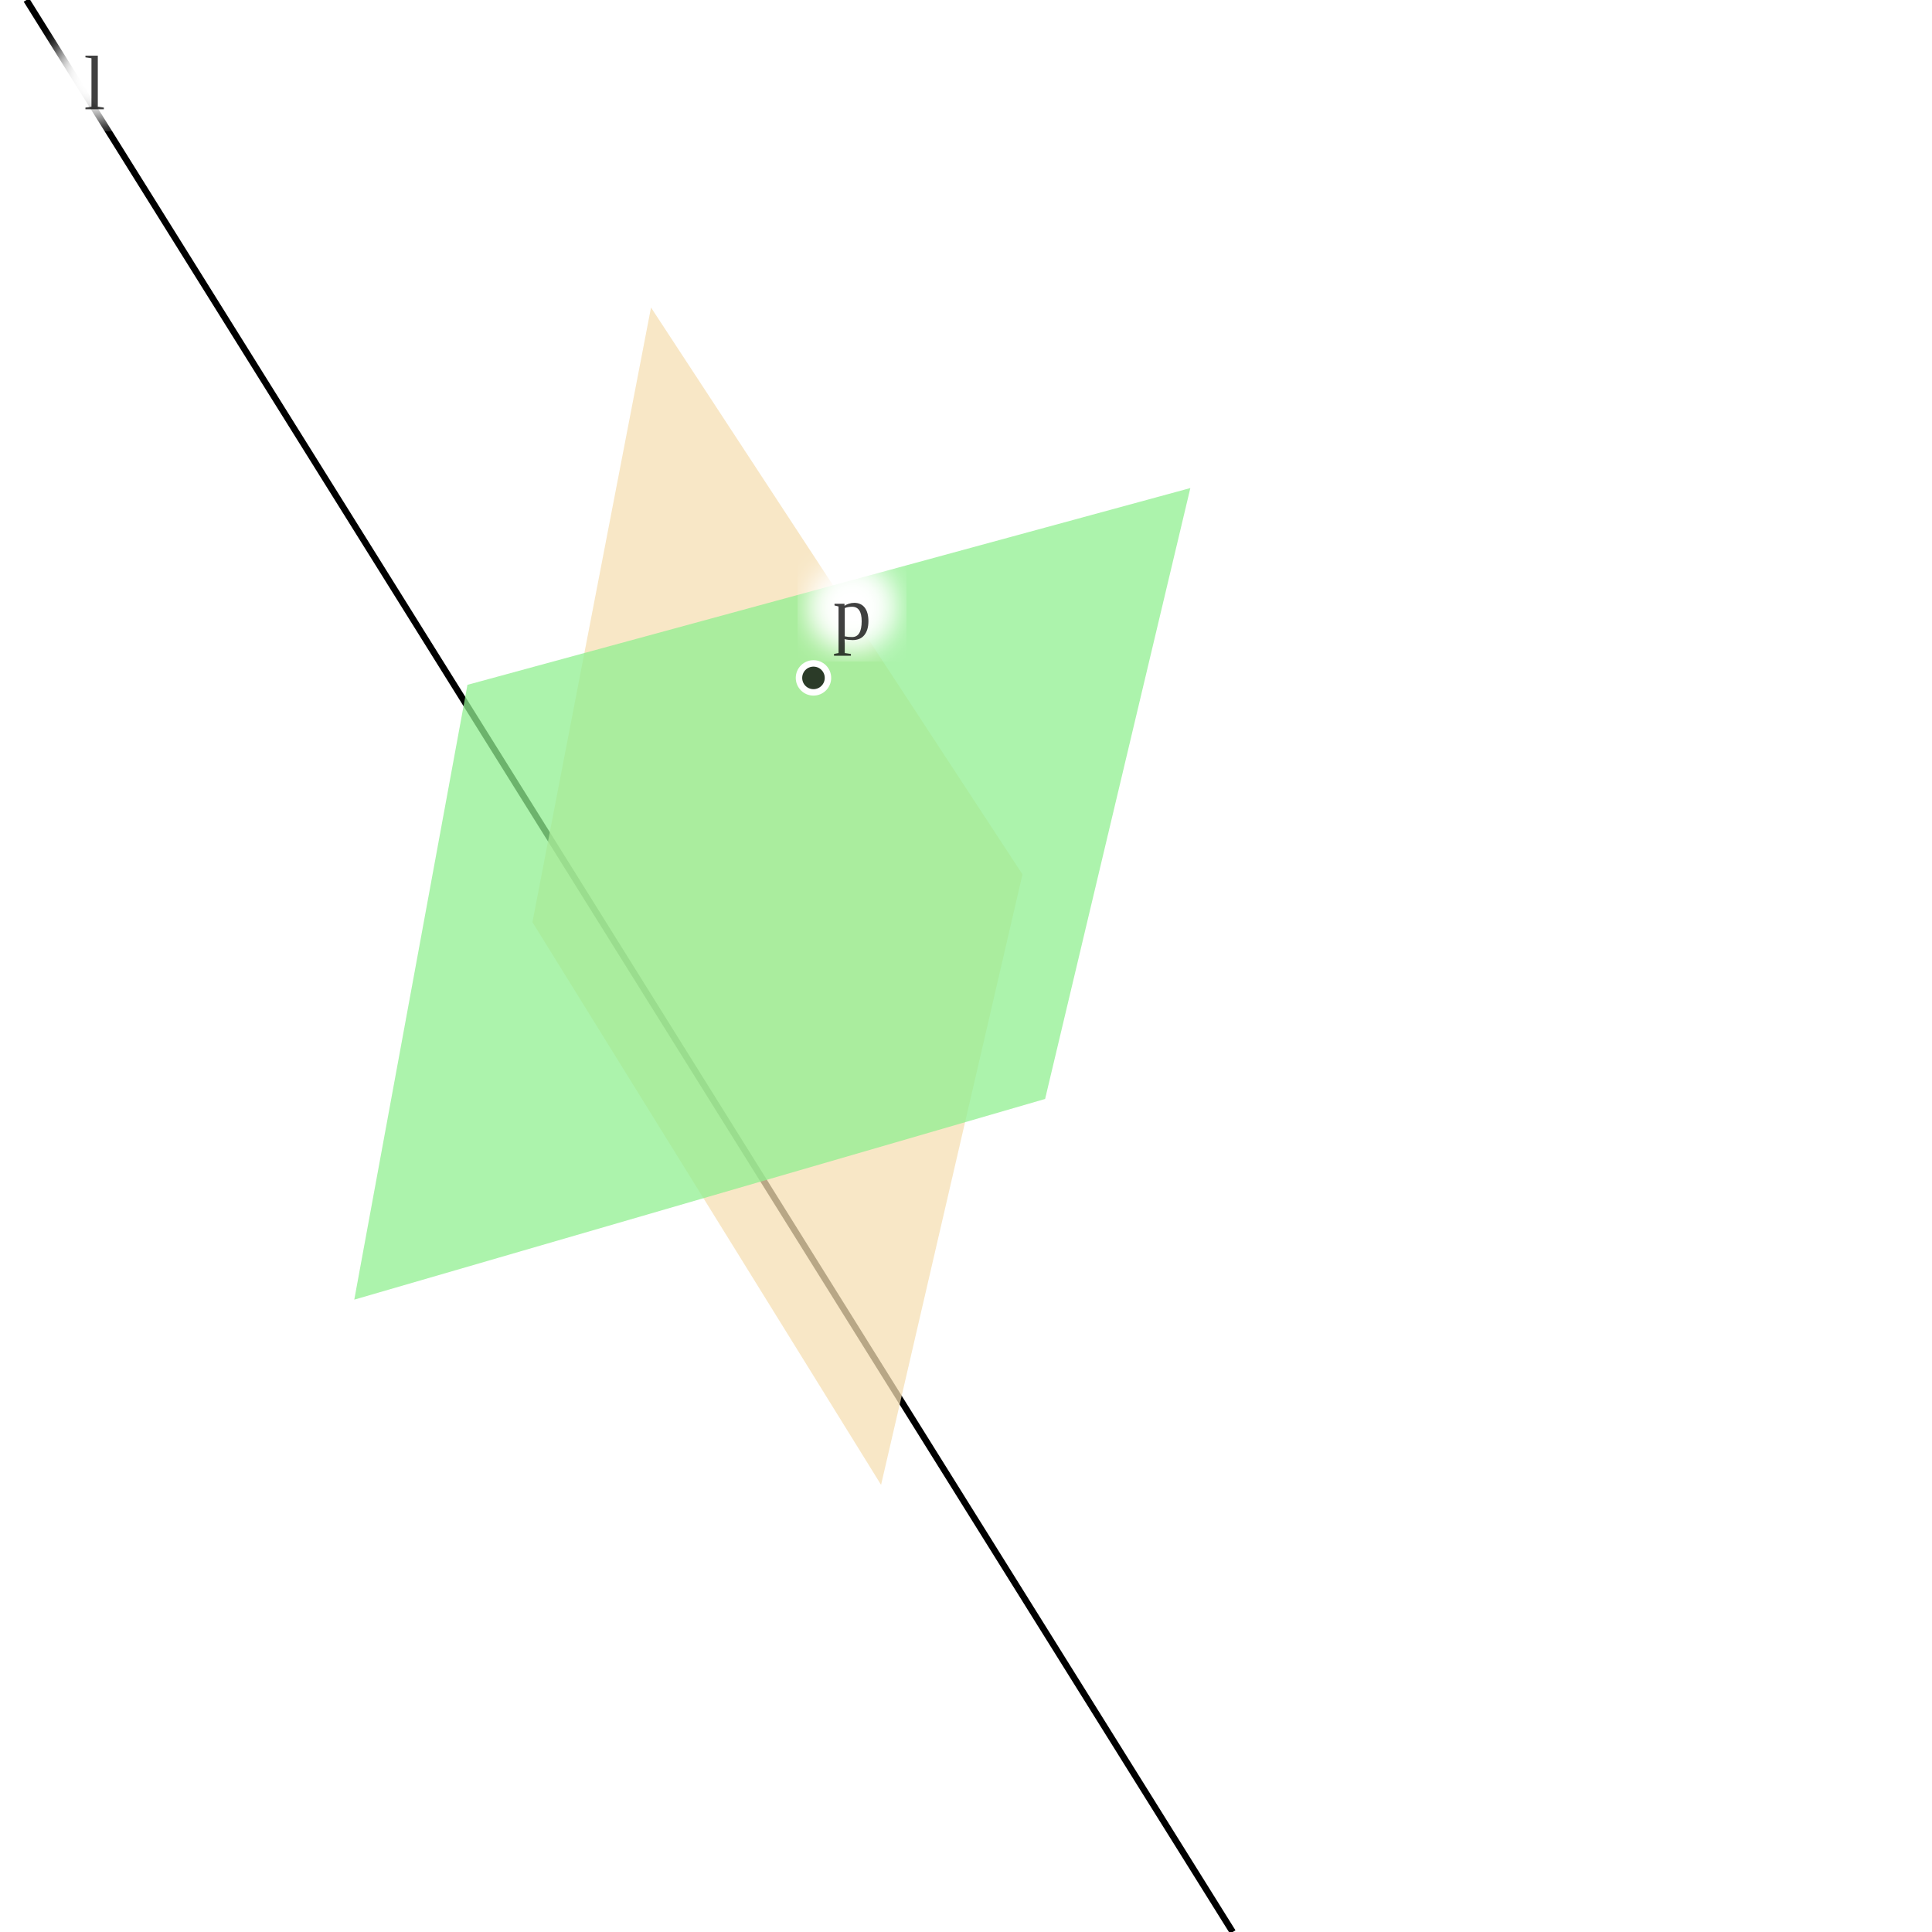
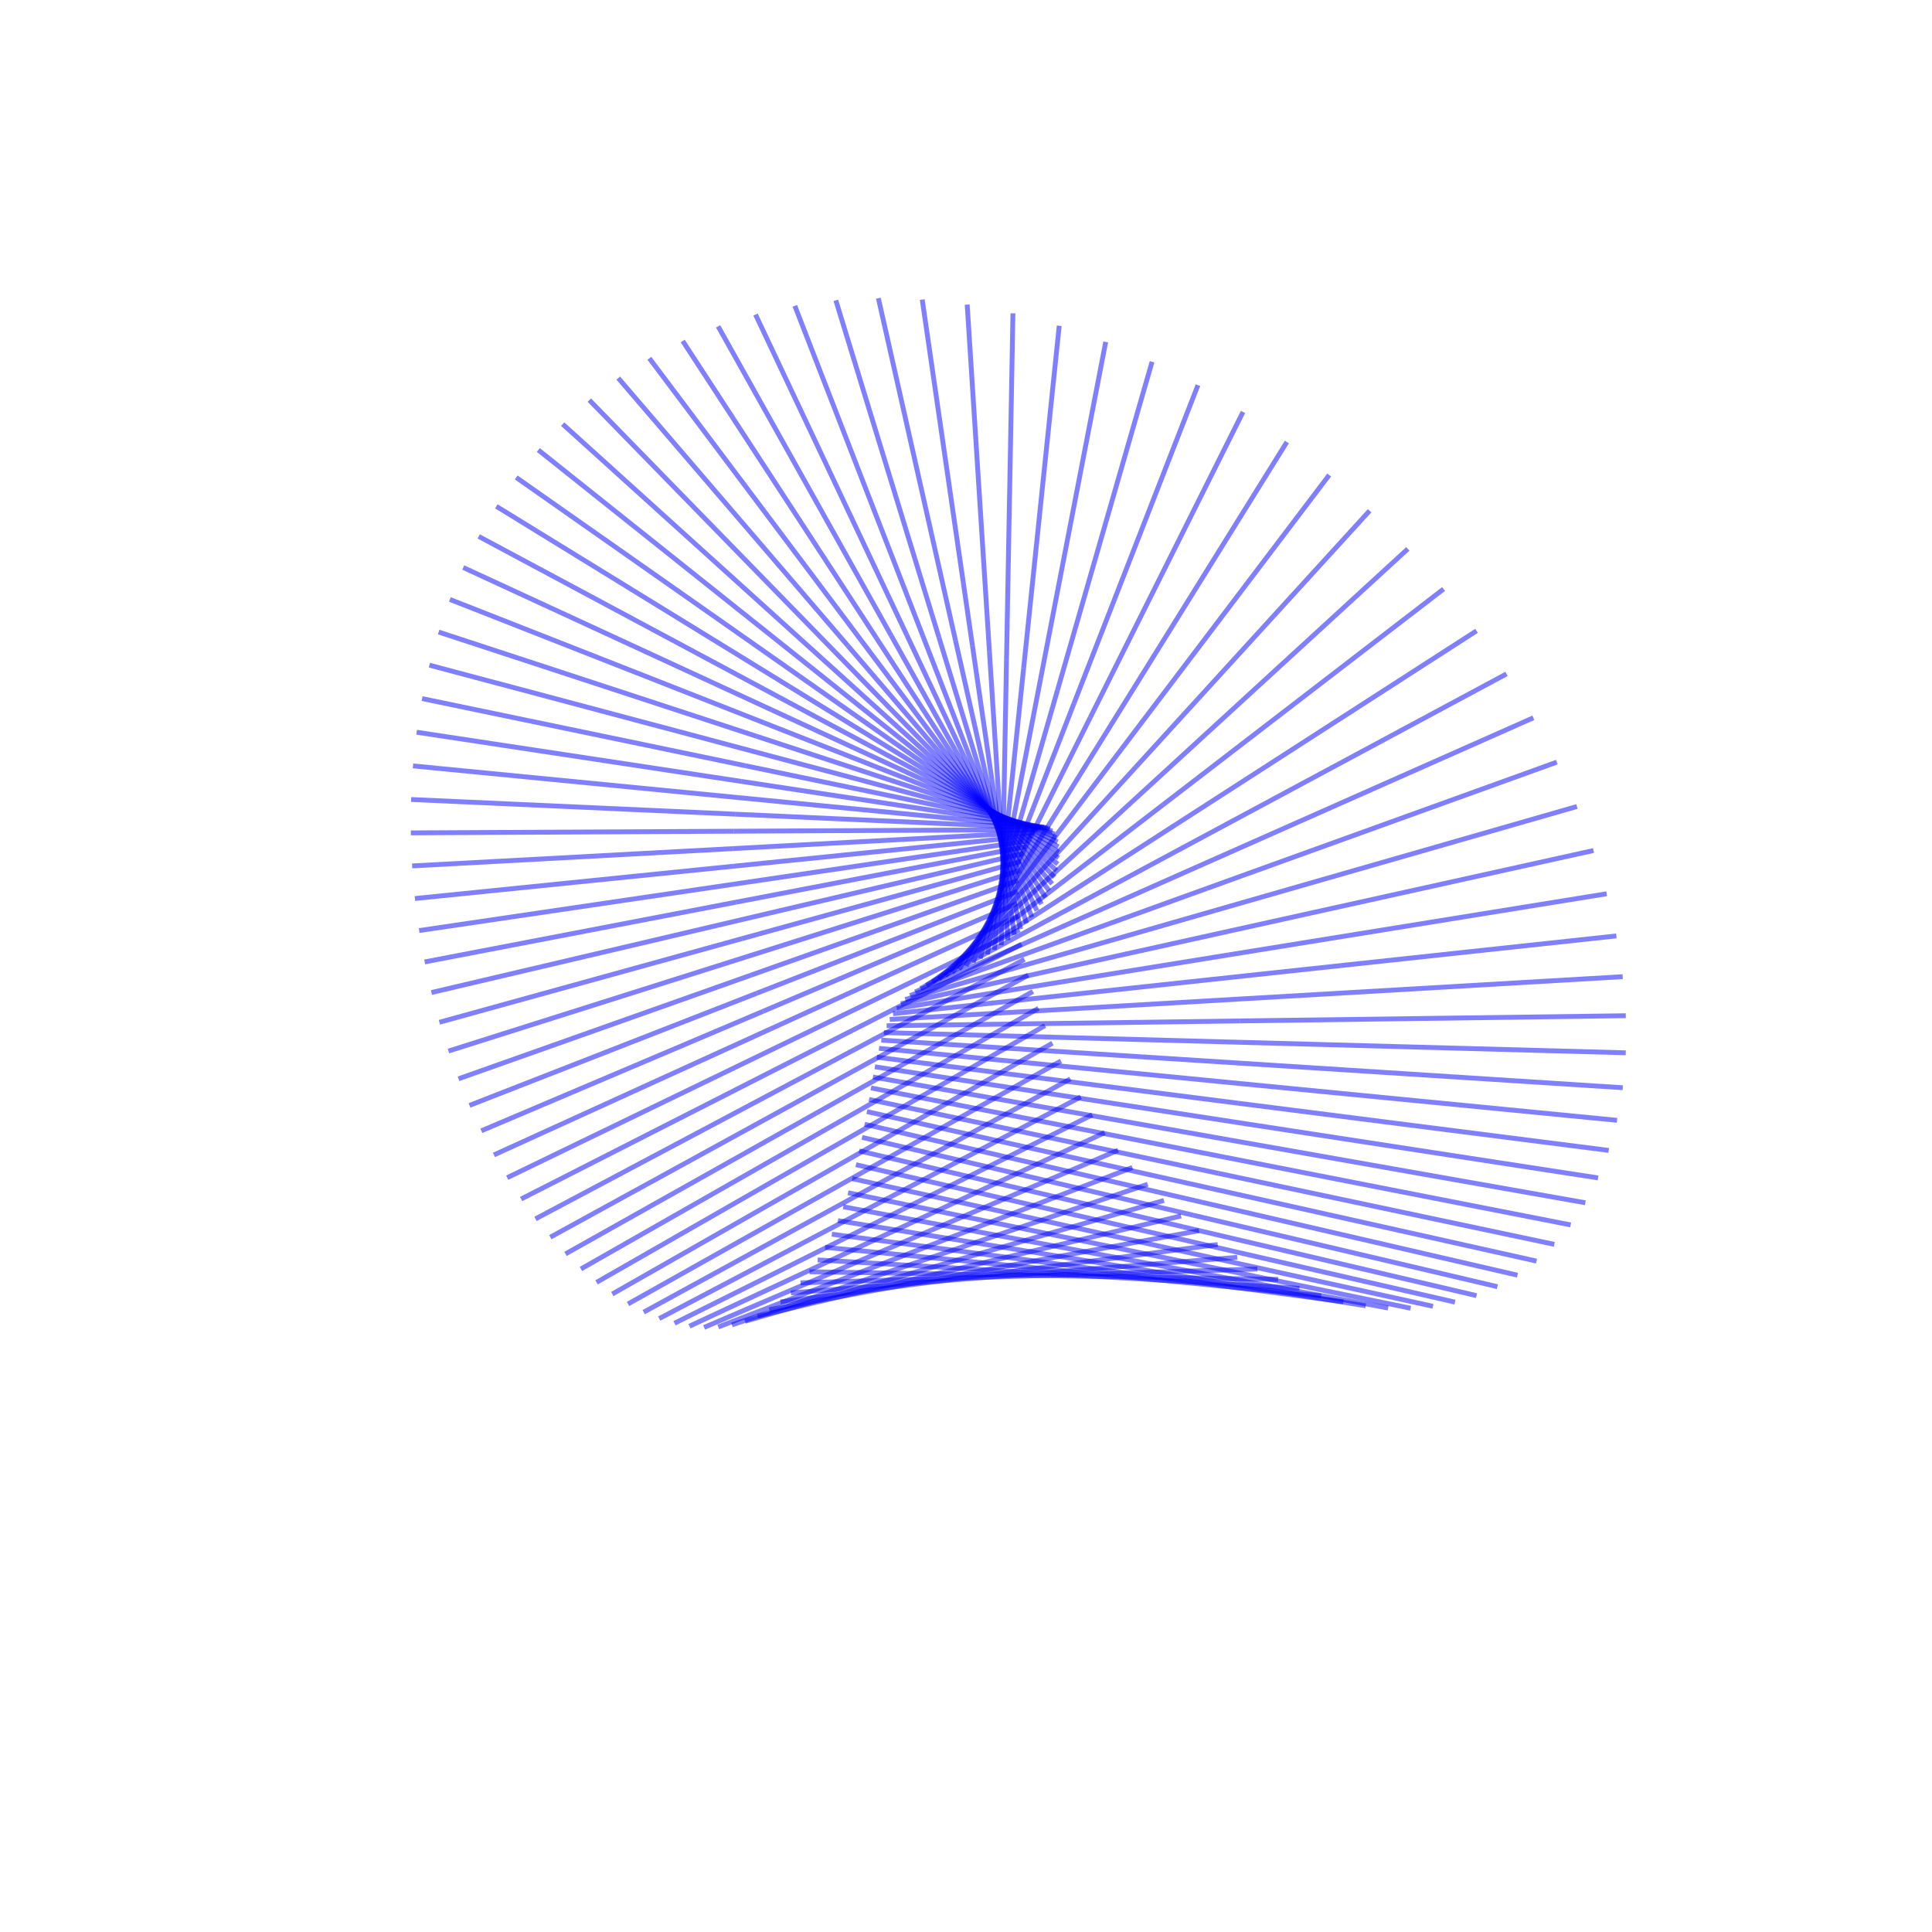
- <svg xmlns="http://www.w3.org/2000/svg" width="300" height="300" stroke="black" fill="none" fill-opacity="0.75" version="1.1">
+ <svg xmlns="http://www.w3.org/2000/svg" width="400" height="400" stroke="black" fill="none" fill-opacity="0.75" font-style="italic" font-family="CMU Serif, sans-serif" version="1.1">
  <filter id="blur">
    <feGaussianBlur stdDeviation="2" />
  </filter>
  <rect width="100%" height="100%" fill="white" stroke="none" fill-opacity="1" />
-   <polygon points="191.418,300.0 4.106,0.0 " id="l" />
-   <circle cx="14.698" cy="11.965" r="7" fill="white" filter="url(#blur)" stroke="none" fill-opacity="1" />
-   <text x="14.698" y="16.965" stroke="none" fill="black" text-anchor="middle" opacity="1" style="fontfamily : CMU Serif;">l</text>
-   <polygon points="158.768,135.771 101.089,47.752 82.68,143.199 136.812,230.566 " fill="wheat" stroke="none" />
-   <polygon points="184.836,75.784 72.586,106.341 55.012,201.807 162.283,170.646 " fill="lightgreen" stroke="none" />
-   <circle cx="126.316" cy="105.263" r="2.25" fill="black" stroke="white" id="p" />
-   <circle cx="132.316" cy="94.263" r="7" fill="white" filter="url(#blur)" stroke="none" fill-opacity="1" />
-   <text x="132.316" y="99.263" stroke="none" fill="black" text-anchor="middle" opacity="1" style="fontfamily : CMU Serif;">p</text>
+   <polygon points="228.993,151.736 266.434,91.511 " opacity="0.5" stroke="blue" />
+   <polygon points="232.152,155.151 275.195,98.349 " opacity="0.5" stroke="blue" />
+   <polygon points="235.185,158.78 283.566,105.747 " opacity="0.5" stroke="blue" />
+   <polygon points="238.076,162.604 291.481,113.639 " opacity="0.5" stroke="blue" />
+   <polygon points="240.808,166.604 298.878,121.952 " opacity="0.5" stroke="blue" />
+   <polygon points="243.367,170.76 305.704,130.607 " opacity="0.5" stroke="blue" />
+   <polygon points="245.737,175.051 311.911,139.522 " opacity="0.5" stroke="blue" />
+   <polygon points="247.907,179.452 317.461,148.612 " opacity="0.5" stroke="blue" />
+   <polygon points="249.865,183.942 322.324,157.792 " opacity="0.5" stroke="blue" />
+   <polygon points="251.6,188.496 326.481,166.978 " opacity="0.5" stroke="blue" />
+   <polygon points="253.105,193.089 329.92,176.087 " opacity="0.5" stroke="blue" />
+   <polygon points="254.371,197.698 332.641,185.043 " opacity="0.5" stroke="blue" />
+   <polygon points="255.395,202.297 334.651,193.772 " opacity="0.5" stroke="blue" />
+   <polygon points="256.172,206.863 335.964,202.209 " opacity="0.5" stroke="blue" />
+   <polygon points="256.7,211.373 336.603,210.293 " opacity="0.5" stroke="blue" />
+   <polygon points="256.978,215.804 336.597,217.972 " opacity="0.5" stroke="blue" />
+   <polygon points="257.009,220.134 335.981,225.203 " opacity="0.5" stroke="blue" />
+   <polygon points="256.794,224.342 334.793,231.949 " opacity="0.5" stroke="blue" />
+   <polygon points="256.339,228.409 333.074,238.18 " opacity="0.5" stroke="blue" />
+   <polygon points="255.647,232.316 330.87,243.875 " opacity="0.5" stroke="blue" />
+   <polygon points="254.727,236.048 328.227,249.02 " opacity="0.5" stroke="blue" />
+   <polygon points="253.586,239.588 325.19,253.606 " opacity="0.5" stroke="blue" />
+   <polygon points="252.233,242.923 321.806,257.631 " opacity="0.5" stroke="blue" />
+   <polygon points="250.678,246.041 318.12,261.099 " opacity="0.5" stroke="blue" />
+   <polygon points="248.931,248.931 314.179,264.016 " opacity="0.5" stroke="blue" />
+   <polygon points="247.005,251.585 310.024,266.394 " opacity="0.5" stroke="blue" />
+   <polygon points="244.911,253.995 305.696,268.248 " opacity="0.5" stroke="blue" />
+   <polygon points="242.661,256.155 301.236,269.597 " opacity="0.5" stroke="blue" />
+   <polygon points="240.267,258.06 296.678,270.459 " opacity="0.5" stroke="blue" />
+   <polygon points="237.744,259.708 292.057,270.858 " opacity="0.5" stroke="blue" />
+   <polygon points="235.103,261.096 287.406,270.817 " opacity="0.5" stroke="blue" />
+   <polygon points="232.358,262.225 282.753,270.36 " opacity="0.5" stroke="blue" />
+   <polygon points="229.521,263.094 278.126,269.512 " opacity="0.5" stroke="blue" />
+   <polygon points="226.606,263.706 273.549,268.299 " opacity="0.5" stroke="blue" />
+   <polygon points="223.625,264.062 269.043,266.747 " opacity="0.5" stroke="blue" />
+   <polygon points="220.591,264.167 264.631,264.881 " opacity="0.5" stroke="blue" />
+   <polygon points="217.515,264.025 260.328,262.728 " opacity="0.5" stroke="blue" />
+   <polygon points="214.41,263.641 256.153,260.313 " opacity="0.5" stroke="blue" />
+   <polygon points="211.287,263.02 252.119,257.661 " opacity="0.5" stroke="blue" />
+   <polygon points="208.157,262.169 248.239,254.798 " opacity="0.5" stroke="blue" />
+   <polygon points="205.031,261.095 244.523,251.747 " opacity="0.5" stroke="blue" />
+   <polygon points="201.92,259.804 240.982,248.533 " opacity="0.5" stroke="blue" />
+   <polygon points="198.833,258.305 237.624,245.179 " opacity="0.5" stroke="blue" />
+   <polygon points="195.78,256.605 234.456,241.708 " opacity="0.5" stroke="blue" />
+   <polygon points="192.77,254.712 231.482,238.143 " opacity="0.5" stroke="blue" />
+   <polygon points="189.812,252.636 228.708,234.505 " opacity="0.5" stroke="blue" />
+   <polygon points="186.915,250.384 226.137,230.817 " opacity="0.5" stroke="blue" />
+   <polygon points="184.087,247.966 223.771,227.099 " opacity="0.5" stroke="blue" />
+   <polygon points="181.335,245.39 221.61,223.372 " opacity="0.5" stroke="blue" />
+   <polygon points="178.667,242.666 219.655,219.655 " opacity="0.5" stroke="blue" />
+   <polygon points="176.09,239.803 217.905,215.968 " opacity="0.5" stroke="blue" />
+   <polygon points="173.611,236.81 216.357,212.331 " opacity="0.5" stroke="blue" />
+   <polygon points="171.237,233.697 215.008,208.76 " opacity="0.5" stroke="blue" />
+   <polygon points="168.973,230.473 213.854,205.274 " opacity="0.5" stroke="blue" />
+   <polygon points="166.826,227.149 212.891,201.889 " opacity="0.5" stroke="blue" />
+   <polygon points="164.801,223.733 212.111,198.622 " opacity="0.5" stroke="blue" />
+   <polygon points="162.904,220.236 211.508,195.488 " opacity="0.5" stroke="blue" />
+   <polygon points="161.14,216.667 211.074,192.502 " opacity="0.5" stroke="blue" />
+   <polygon points="159.514,213.038 210.799,189.676 " opacity="0.5" stroke="blue" />
+   <polygon points="158.032,209.357 210.674,187.023 " opacity="0.5" stroke="blue" />
+   <polygon points="156.696,205.635 210.687,184.555 " opacity="0.5" stroke="blue" />
+   <polygon points="155.513,201.884 210.828,182.28 " opacity="0.5" stroke="blue" />
+   <polygon points="154.485,198.113 211.083,180.209 " opacity="0.5" stroke="blue" />
+   <polygon points="153.617,194.333 211.439,178.346 " opacity="0.5" stroke="blue" />
+   <polygon points="152.912,190.555 211.883,176.699 " opacity="0.5" stroke="blue" />
+   <polygon points="152.374,186.79 212.401,175.271 " opacity="0.5" stroke="blue" />
+   <polygon points="152.006,183.05 212.976,174.065 " opacity="0.5" stroke="blue" />
+   <polygon points="151.811,179.346 213.596,173.08 " opacity="0.5" stroke="blue" />
+   <polygon points="151.79,175.69 214.244,172.315 " opacity="0.5" stroke="blue" />
+   <polygon points="151.946,172.094 214.905,171.769 " opacity="0.5" stroke="blue" />
+   <polygon points="152.282,168.569 215.564,171.434 " opacity="0.5" stroke="blue" />
+   <polygon points="152.797,165.128 216.207,171.306 " opacity="0.5" stroke="blue" />
+   <polygon points="153.494,161.783 216.819,171.376 " opacity="0.5" stroke="blue" />
+   <polygon points="154.372,158.547 217.386,171.634 " opacity="0.5" stroke="blue" />
+   <polygon points="155.432,155.432 217.897,172.07 " opacity="0.5" stroke="blue" />
+   <polygon points="156.673,152.451 218.338,172.669 " opacity="0.5" stroke="blue" />
+   <polygon points="158.093,149.617 218.699,173.42 " opacity="0.5" stroke="blue" />
+   <polygon points="159.692,146.942 218.97,174.307 " opacity="0.5" stroke="blue" />
+   <polygon points="161.465,144.438 219.143,175.315 " opacity="0.5" stroke="blue" />
+   <polygon points="163.411,142.12 219.212,176.428 " opacity="0.5" stroke="blue" />
+   <polygon points="165.525,139.997 219.169,177.629 " opacity="0.5" stroke="blue" />
+   <polygon points="167.803,138.084 219.012,178.903 " opacity="0.5" stroke="blue" />
+   <polygon points="170.237,136.39 218.738,180.233 " opacity="0.5" stroke="blue" />
+   <polygon points="172.823,134.928 218.346,181.603 " opacity="0.5" stroke="blue" />
+   <polygon points="175.552,133.708 217.836,182.998 " opacity="0.5" stroke="blue" />
+   <polygon points="178.416,132.74 217.211,184.403 " opacity="0.5" stroke="blue" />
+   <polygon points="181.406,132.032 216.472,185.805 " opacity="0.5" stroke="blue" />
+   <polygon points="184.511,131.593 215.627,187.191 " opacity="0.5" stroke="blue" />
+   <polygon points="187.719,131.431 214.679,188.55 " opacity="0.5" stroke="blue" />
+   <polygon points="191.019,131.551 213.635,189.872 " opacity="0.5" stroke="blue" />
+   <polygon points="194.396,131.958 212.505,191.148 " opacity="0.5" stroke="blue" />
+   <polygon points="197.838,132.655 211.296,192.372 " opacity="0.5" stroke="blue" />
+   <polygon points="201.328,133.645 210.017,193.539 " opacity="0.5" stroke="blue" />
+   <polygon points="204.851,134.926 208.68,194.644 " opacity="0.5" stroke="blue" />
+   <polygon points="208.391,136.499 207.293,195.687 " opacity="0.5" stroke="blue" />
+   <polygon points="211.93,138.36 205.868,196.666 " opacity="0.5" stroke="blue" />
+   <polygon points="215.451,140.503 204.416,197.583 " opacity="0.5" stroke="blue" />
+   <polygon points="218.936,142.922 202.946,198.441 " opacity="0.5" stroke="blue" />
+   <polygon points="222.367,145.608 201.471,199.245 " opacity="0.5" stroke="blue" />
+   <polygon points="225.725,148.55 200.0,200.0 " opacity="0.5" stroke="blue" />
+   <polygon points="228.993,151.736 198.543,200.713 " opacity="0.5" stroke="blue" />
+   <polygon points="232.152,155.151 197.111,201.393 " opacity="0.5" stroke="blue" />
+   <polygon points="235.185,158.78 195.711,202.049 " opacity="0.5" stroke="blue" />
+   <polygon points="238.076,162.604 194.352,202.692 " opacity="0.5" stroke="blue" />
+   <polygon points="240.808,166.604 193.043,203.333 " opacity="0.5" stroke="blue" />
+   <polygon points="243.367,170.76 191.789,203.983 " opacity="0.5" stroke="blue" />
+   <polygon points="245.737,175.051 190.596,204.656 " opacity="0.5" stroke="blue" />
+   <polygon points="247.907,179.452 189.468,205.364 " opacity="0.5" stroke="blue" />
+   <polygon points="249.865,183.942 188.41,206.12 " opacity="0.5" stroke="blue" />
+   <polygon points="251.6,188.496 187.424,206.937 " opacity="0.5" stroke="blue" />
+   <polygon points="253.105,193.089 186.511,207.828 " opacity="0.5" stroke="blue" />
+   <polygon points="254.371,197.698 185.671,208.805 " opacity="0.5" stroke="blue" />
+   <polygon points="255.395,202.297 184.903,209.879 " opacity="0.5" stroke="blue" />
+   <polygon points="256.172,206.863 184.203,211.062 " opacity="0.5" stroke="blue" />
+   <polygon points="256.7,211.373 183.568,212.362 " opacity="0.5" stroke="blue" />
+   <polygon points="256.978,215.804 182.992,213.789 " opacity="0.5" stroke="blue" />
+   <polygon points="257.009,220.134 182.469,215.349 " opacity="0.5" stroke="blue" />
+   <polygon points="256.794,224.342 181.991,217.046 " opacity="0.5" stroke="blue" />
+   <polygon points="256.339,228.409 181.548,218.885 " opacity="0.5" stroke="blue" />
+   <polygon points="255.647,232.316 181.131,220.866 " opacity="0.5" stroke="blue" />
+   <polygon points="254.727,236.048 180.729,222.987 " opacity="0.5" stroke="blue" />
+   <polygon points="253.586,239.588 180.328,225.246 " opacity="0.5" stroke="blue" />
+   <polygon points="252.233,242.923 179.916,227.635 " opacity="0.5" stroke="blue" />
+   <polygon points="250.678,246.041 179.48,230.145 " opacity="0.5" stroke="blue" />
+   <polygon points="248.931,248.931 179.005,232.766 " opacity="0.5" stroke="blue" />
+   <polygon points="247.005,251.585 178.479,235.482 " opacity="0.5" stroke="blue" />
+   <polygon points="244.911,253.995 177.886,238.279 " opacity="0.5" stroke="blue" />
+   <polygon points="242.661,256.155 177.213,241.136 " opacity="0.5" stroke="blue" />
+   <polygon points="240.267,258.06 176.448,244.032 " opacity="0.5" stroke="blue" />
+   <polygon points="237.744,259.708 175.577,246.945 " opacity="0.5" stroke="blue" />
+   <polygon points="235.103,261.096 174.59,249.85 " opacity="0.5" stroke="blue" />
+   <polygon points="232.358,262.225 173.475,252.72 " opacity="0.5" stroke="blue" />
+   <polygon points="229.521,263.094 172.225,255.529 " opacity="0.5" stroke="blue" />
+   <polygon points="226.606,263.706 170.832,258.248 " opacity="0.5" stroke="blue" />
+   <polygon points="223.625,264.062 169.29,260.851 " opacity="0.5" stroke="blue" />
+   <polygon points="220.591,264.167 167.595,263.308 " opacity="0.5" stroke="blue" />
+   <polygon points="217.515,264.025 165.746,265.594 " opacity="0.5" stroke="blue" />
+   <polygon points="214.41,263.641 163.742,267.68 " opacity="0.5" stroke="blue" />
+   <polygon points="211.287,263.02 161.586,269.543 " opacity="0.5" stroke="blue" />
+   <polygon points="208.157,262.169 159.281,271.158 " opacity="0.5" stroke="blue" />
+   <polygon points="205.031,261.095 156.833,272.503 " opacity="0.5" stroke="blue" />
+   <polygon points="201.92,259.804 154.248,273.56 " opacity="0.5" stroke="blue" />
+   <polygon points="198.833,258.305 151.537,274.309 " opacity="0.5" stroke="blue" />
+   <polygon points="195.78,256.605 148.709,274.735 " opacity="0.5" stroke="blue" />
+   <polygon points="192.77,254.712 145.776,274.827 " opacity="0.5" stroke="blue" />
+   <polygon points="189.812,252.636 142.751,274.572 " opacity="0.5" stroke="blue" />
+   <polygon points="186.915,250.384 139.649,273.964 " opacity="0.5" stroke="blue" />
+   <polygon points="184.087,247.966 136.484,272.996 " opacity="0.5" stroke="blue" />
+   <polygon points="181.335,245.39 133.271,271.666 " opacity="0.5" stroke="blue" />
+   <polygon points="178.667,242.666 130.028,269.972 " opacity="0.5" stroke="blue" />
+   <polygon points="176.09,239.803 126.77,267.915 " opacity="0.5" stroke="blue" />
+   <polygon points="173.611,236.81 123.515,265.499 " opacity="0.5" stroke="blue" />
+   <polygon points="171.237,233.697 120.28,262.727 " opacity="0.5" stroke="blue" />
+   <polygon points="168.973,230.473 117.083,259.608 " opacity="0.5" stroke="blue" />
+   <polygon points="166.826,227.149 113.94,256.148 " opacity="0.5" stroke="blue" />
+   <polygon points="164.801,223.733 110.869,252.357 " opacity="0.5" stroke="blue" />
+   <polygon points="162.904,220.236 107.888,248.247 " opacity="0.5" stroke="blue" />
+   <polygon points="161.14,216.667 105.014,243.829 " opacity="0.5" stroke="blue" />
+   <polygon points="159.514,213.038 102.265,239.116 " opacity="0.5" stroke="blue" />
+   <polygon points="158.032,209.357 99.657,234.122 " opacity="0.5" stroke="blue" />
+   <polygon points="156.696,205.635 97.207,228.863 " opacity="0.5" stroke="blue" />
+   <polygon points="155.513,201.884 94.933,223.353 " opacity="0.5" stroke="blue" />
+   <polygon points="154.485,198.113 92.851,217.61 " opacity="0.5" stroke="blue" />
+   <polygon points="153.617,194.333 90.977,211.651 " opacity="0.5" stroke="blue" />
+   <polygon points="152.912,190.555 89.33,205.494 " opacity="0.5" stroke="blue" />
+   <polygon points="152.374,186.79 87.925,199.158 " opacity="0.5" stroke="blue" />
+   <polygon points="152.006,183.05 86.779,192.663 " opacity="0.5" stroke="blue" />
+   <polygon points="151.811,179.346 85.908,186.03 " opacity="0.5" stroke="blue" />
+   <polygon points="151.79,175.69 85.33,179.281 " opacity="0.5" stroke="blue" />
+   <polygon points="151.946,172.094 85.06,172.439 " opacity="0.5" stroke="blue" />
+   <polygon points="152.282,168.569 85.114,165.527 " opacity="0.5" stroke="blue" />
+   <polygon points="152.797,165.128 85.51,158.571 " opacity="0.5" stroke="blue" />
+   <polygon points="153.494,161.783 86.262,151.598 " opacity="0.5" stroke="blue" />
+   <polygon points="154.372,158.547 87.387,144.634 " opacity="0.5" stroke="blue" />
+   <polygon points="155.432,155.432 88.9,137.711 " opacity="0.5" stroke="blue" />
+   <polygon points="156.673,152.451 90.816,130.858 " opacity="0.5" stroke="blue" />
+   <polygon points="158.093,149.617 93.147,124.108 " opacity="0.5" stroke="blue" />
+   <polygon points="159.692,146.942 95.908,117.496 " opacity="0.5" stroke="blue" />
+   <polygon points="161.465,144.438 99.109,111.058 " opacity="0.5" stroke="blue" />
+   <polygon points="163.411,142.12 102.762,104.83 " opacity="0.5" stroke="blue" />
+   <polygon points="165.525,139.997 106.874,98.853 " opacity="0.5" stroke="blue" />
+   <polygon points="167.803,138.084 111.452,93.167 " opacity="0.5" stroke="blue" />
+   <polygon points="170.237,136.39 116.5,87.814 " opacity="0.5" stroke="blue" />
+   <polygon points="172.823,134.928 122.017,82.837 " opacity="0.5" stroke="blue" />
+   <polygon points="175.552,133.708 128.003,78.28 " opacity="0.5" stroke="blue" />
+   <polygon points="178.416,132.74 134.449,74.187 " opacity="0.5" stroke="blue" />
+   <polygon points="181.406,132.032 141.346,70.601 " opacity="0.5" stroke="blue" />
+   <polygon points="184.511,131.593 148.678,67.567 " opacity="0.5" stroke="blue" />
+   <polygon points="187.719,131.431 156.424,65.126 " opacity="0.5" stroke="blue" />
+   <polygon points="191.019,131.551 164.558,63.317 " opacity="0.5" stroke="blue" />
+   <polygon points="194.396,131.958 173.048,62.177 " opacity="0.5" stroke="blue" />
+   <polygon points="197.838,132.655 181.856,61.738 " opacity="0.5" stroke="blue" />
+   <polygon points="201.328,133.645 190.938,62.027 " opacity="0.5" stroke="blue" />
+   <polygon points="204.851,134.926 200.245,63.067 " opacity="0.5" stroke="blue" />
+   <polygon points="208.391,136.499 209.72,64.871 " opacity="0.5" stroke="blue" />
+   <polygon points="211.93,138.36 219.303,67.447 " opacity="0.5" stroke="blue" />
+   <polygon points="215.451,140.503 228.929,70.793 " opacity="0.5" stroke="blue" />
+   <polygon points="218.936,142.922 238.527,74.897 " opacity="0.5" stroke="blue" />
+   <polygon points="222.367,145.608 248.027,79.74 " opacity="0.5" stroke="blue" />
+   <polygon points="225.725,148.55 257.354,85.292 " opacity="0.5" stroke="blue" />
</svg>
